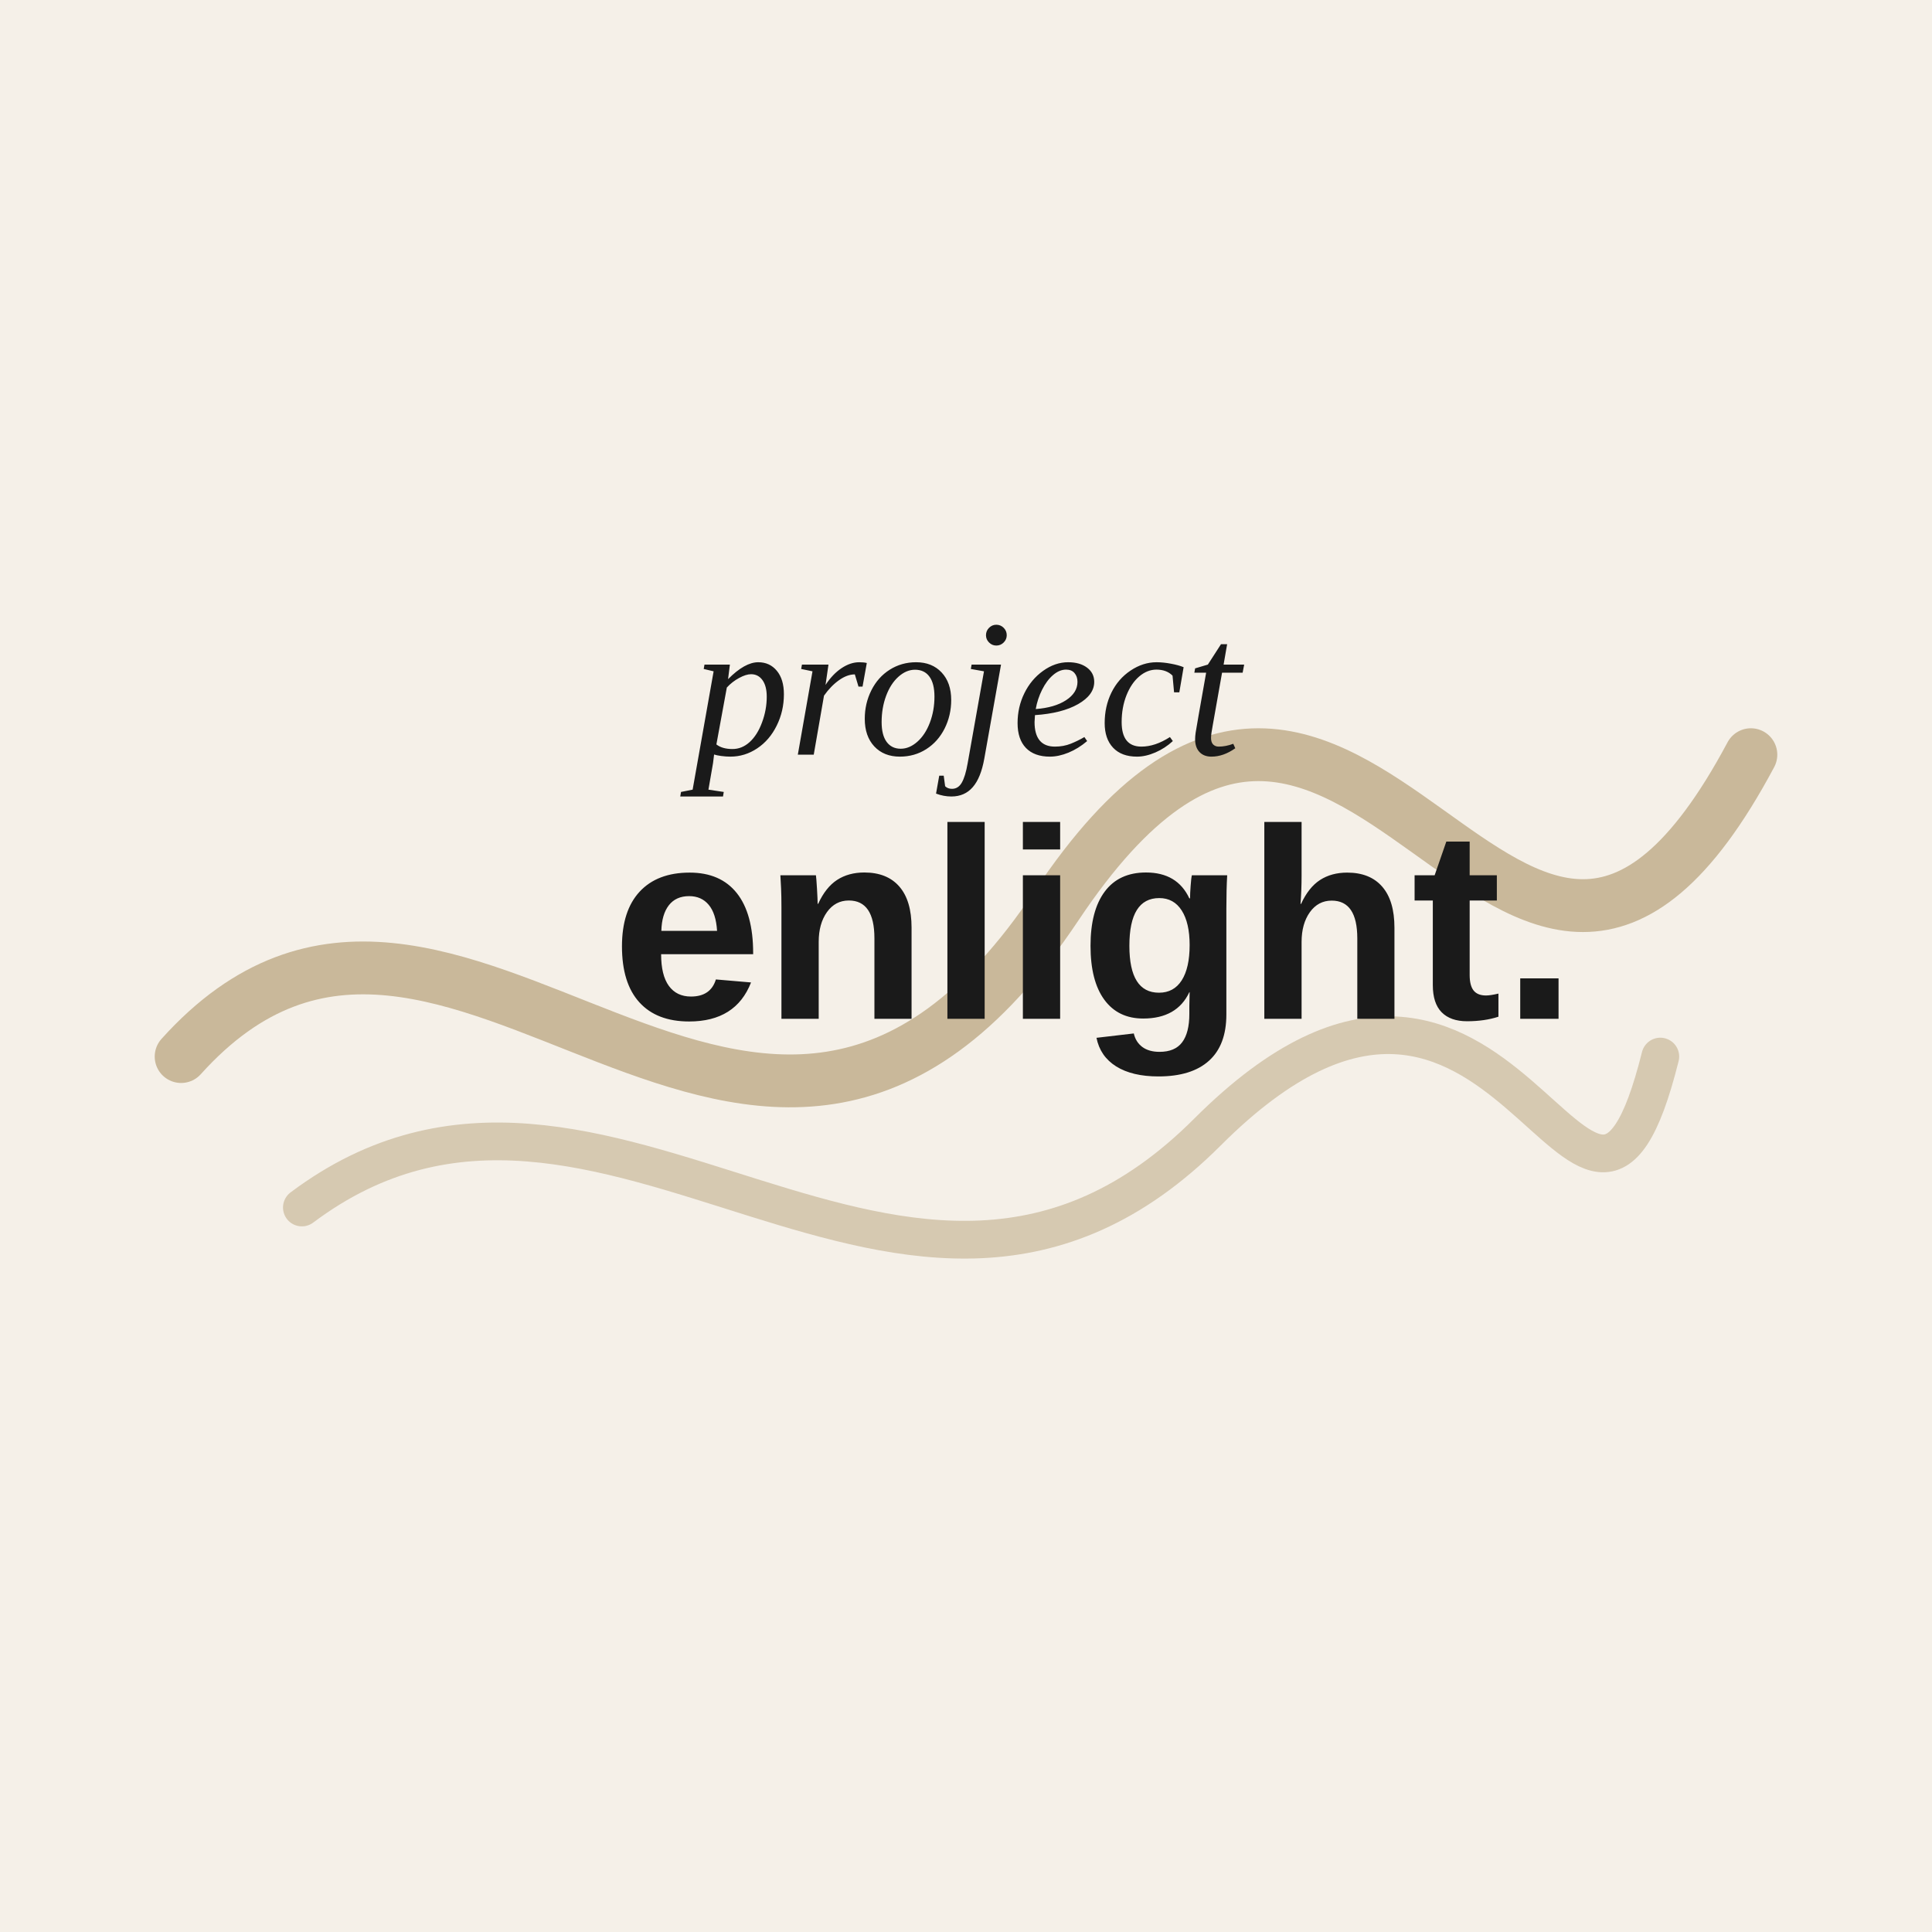
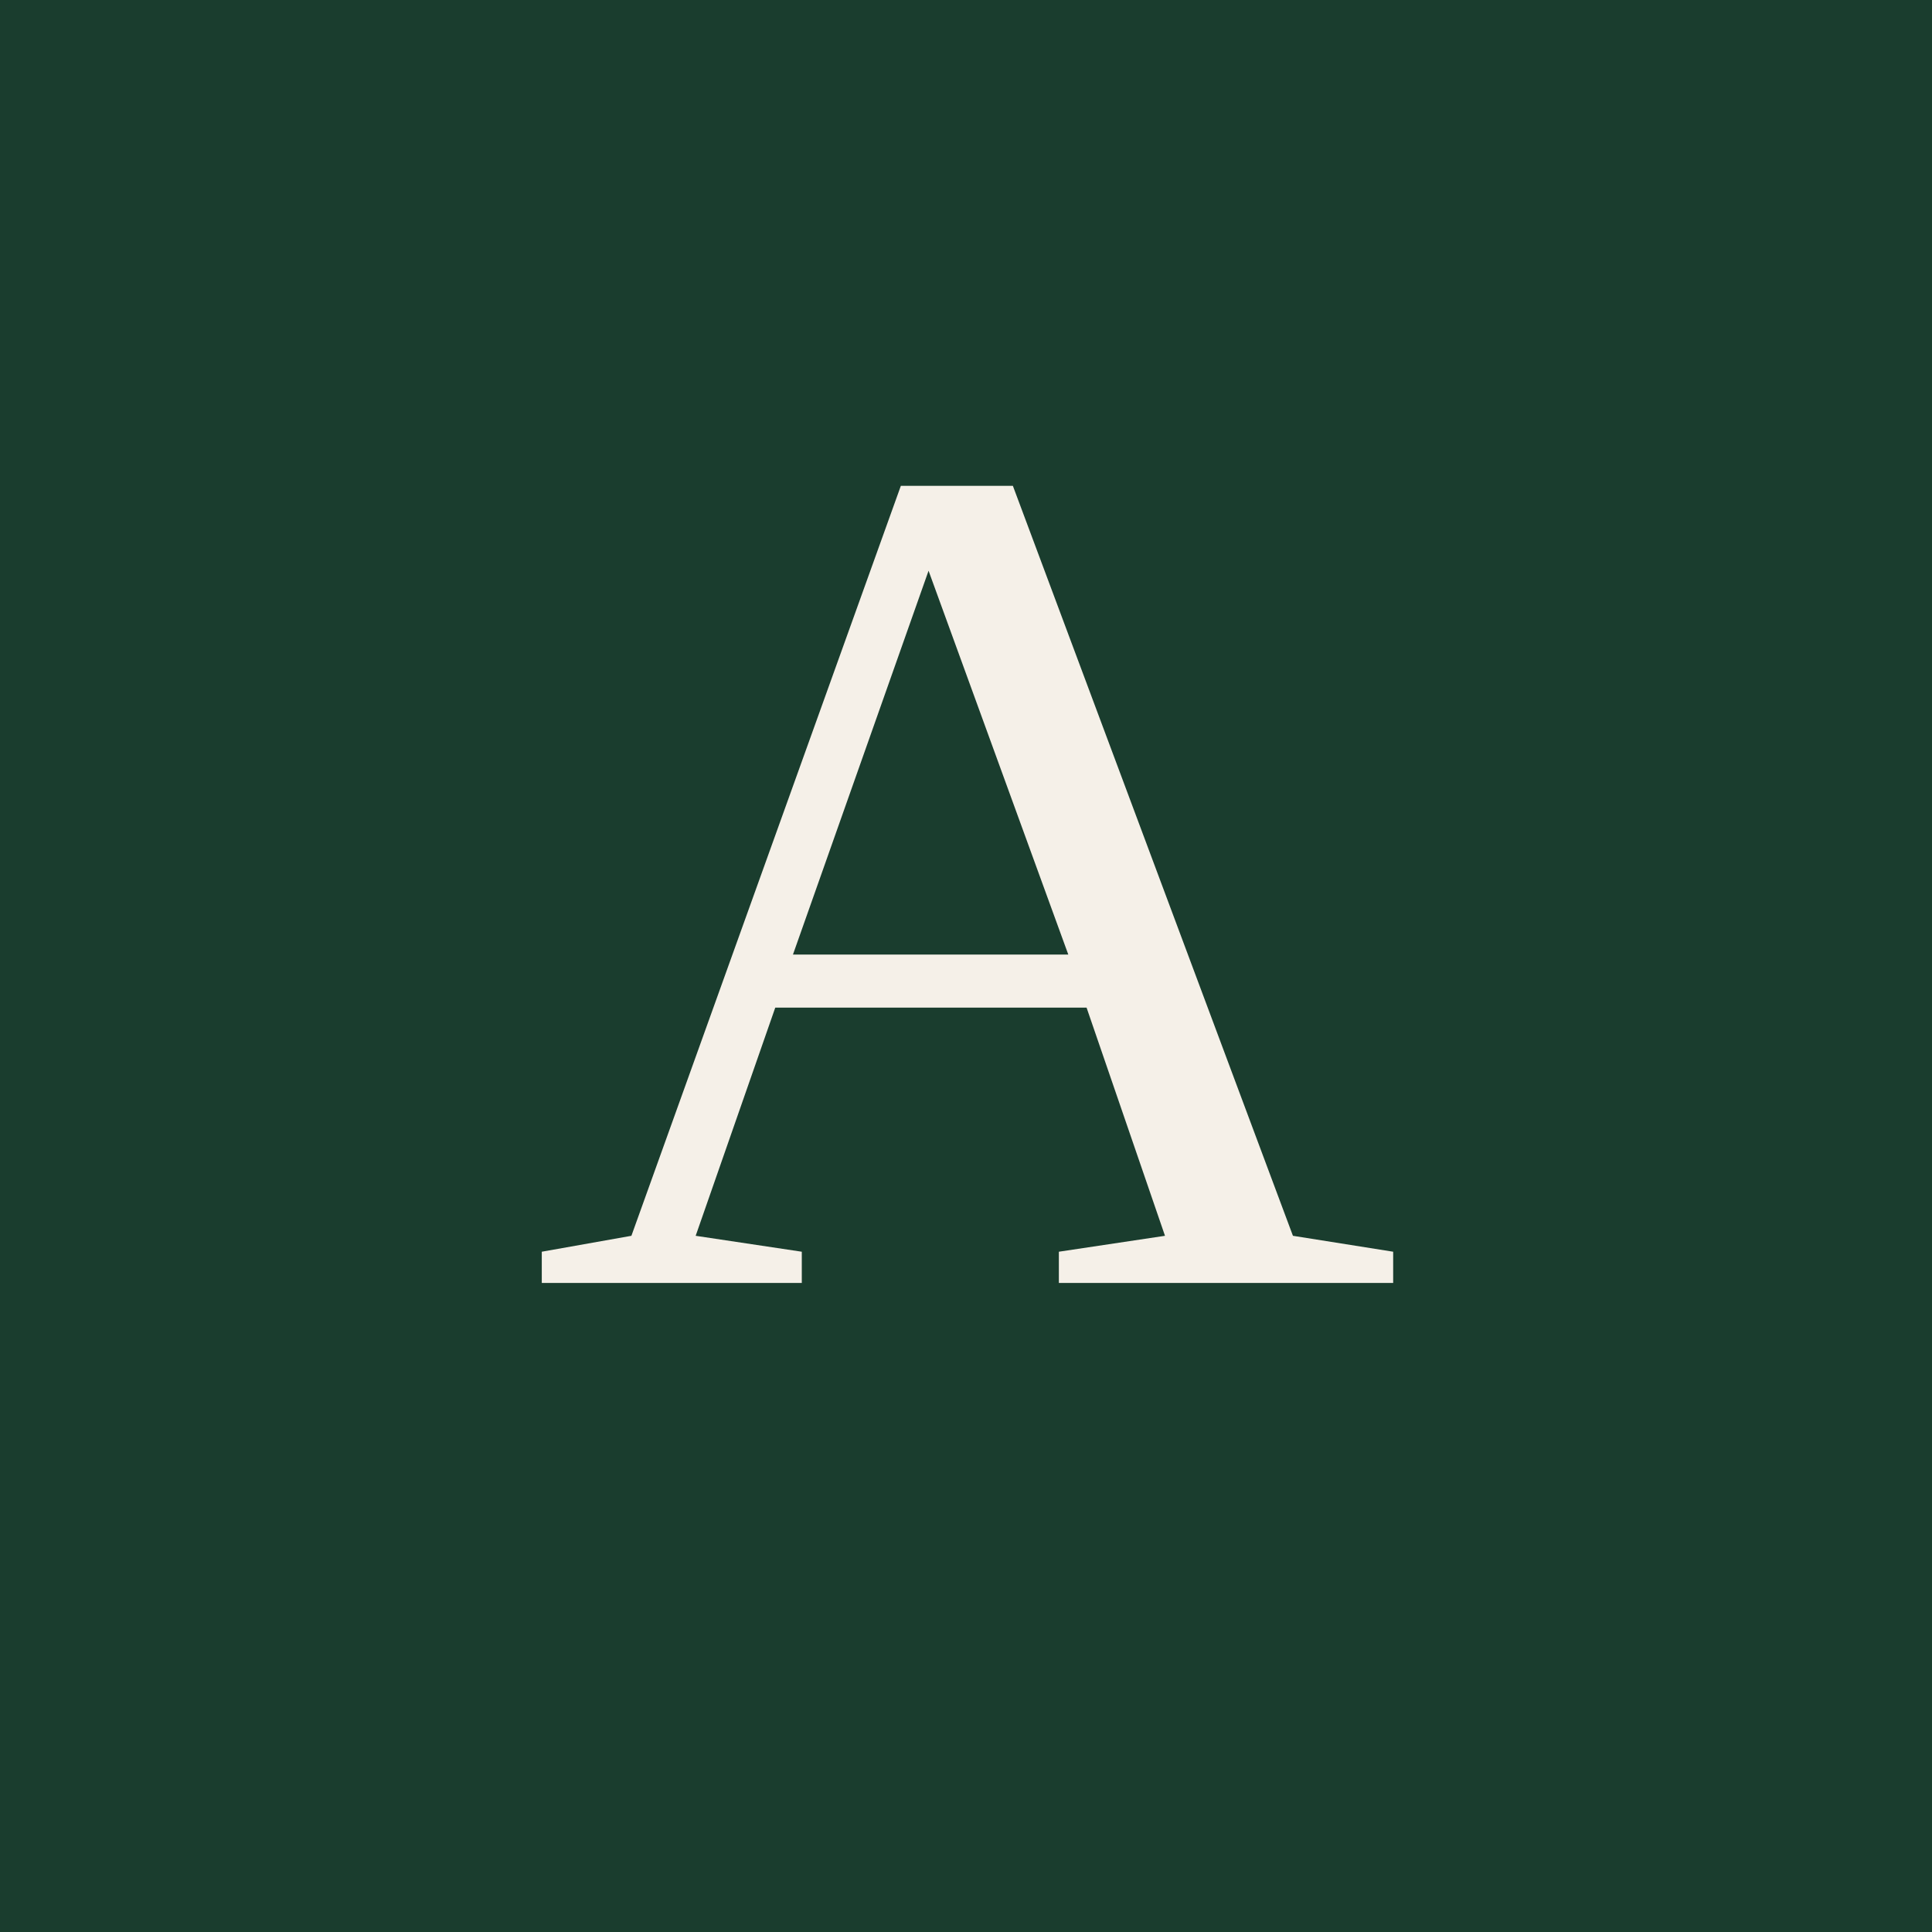
<svg xmlns="http://www.w3.org/2000/svg" viewBox="0 0 512 512">
-   <rect width="512" height="512" fill="#f5f0e8" />
-   <path d="M48 280 C120 200, 200 360, 280 240 S 400 320, 464 200" fill="none" stroke="#c9b89a" stroke-width="14" stroke-linecap="round" />
-   <path d="M80 320 C160 260, 240 380, 320 300 S 420 360, 440 280" fill="none" stroke="#c9b89a" stroke-width="10" stroke-linecap="round" opacity="0.7" />
-   <text x="256" y="200" text-anchor="middle" fill="#1a1a1a" font-family="Georgia, 'Times New Roman', serif" font-size="52" font-style="italic">project</text>
-   <text x="290" y="270" text-anchor="middle" fill="#1a1a1a" font-family="Arial, Helvetica, sans-serif" font-size="72" font-weight="700">enlight.</text>
+   <rect width="512" height="512" fill="#1a3d2e" />
+   <text x="256" y="340" text-anchor="middle" fill="#f5f0e8" font-family="Georgia, 'Times New Roman', serif" font-size="320" font-weight="400">A</text>
</svg>
